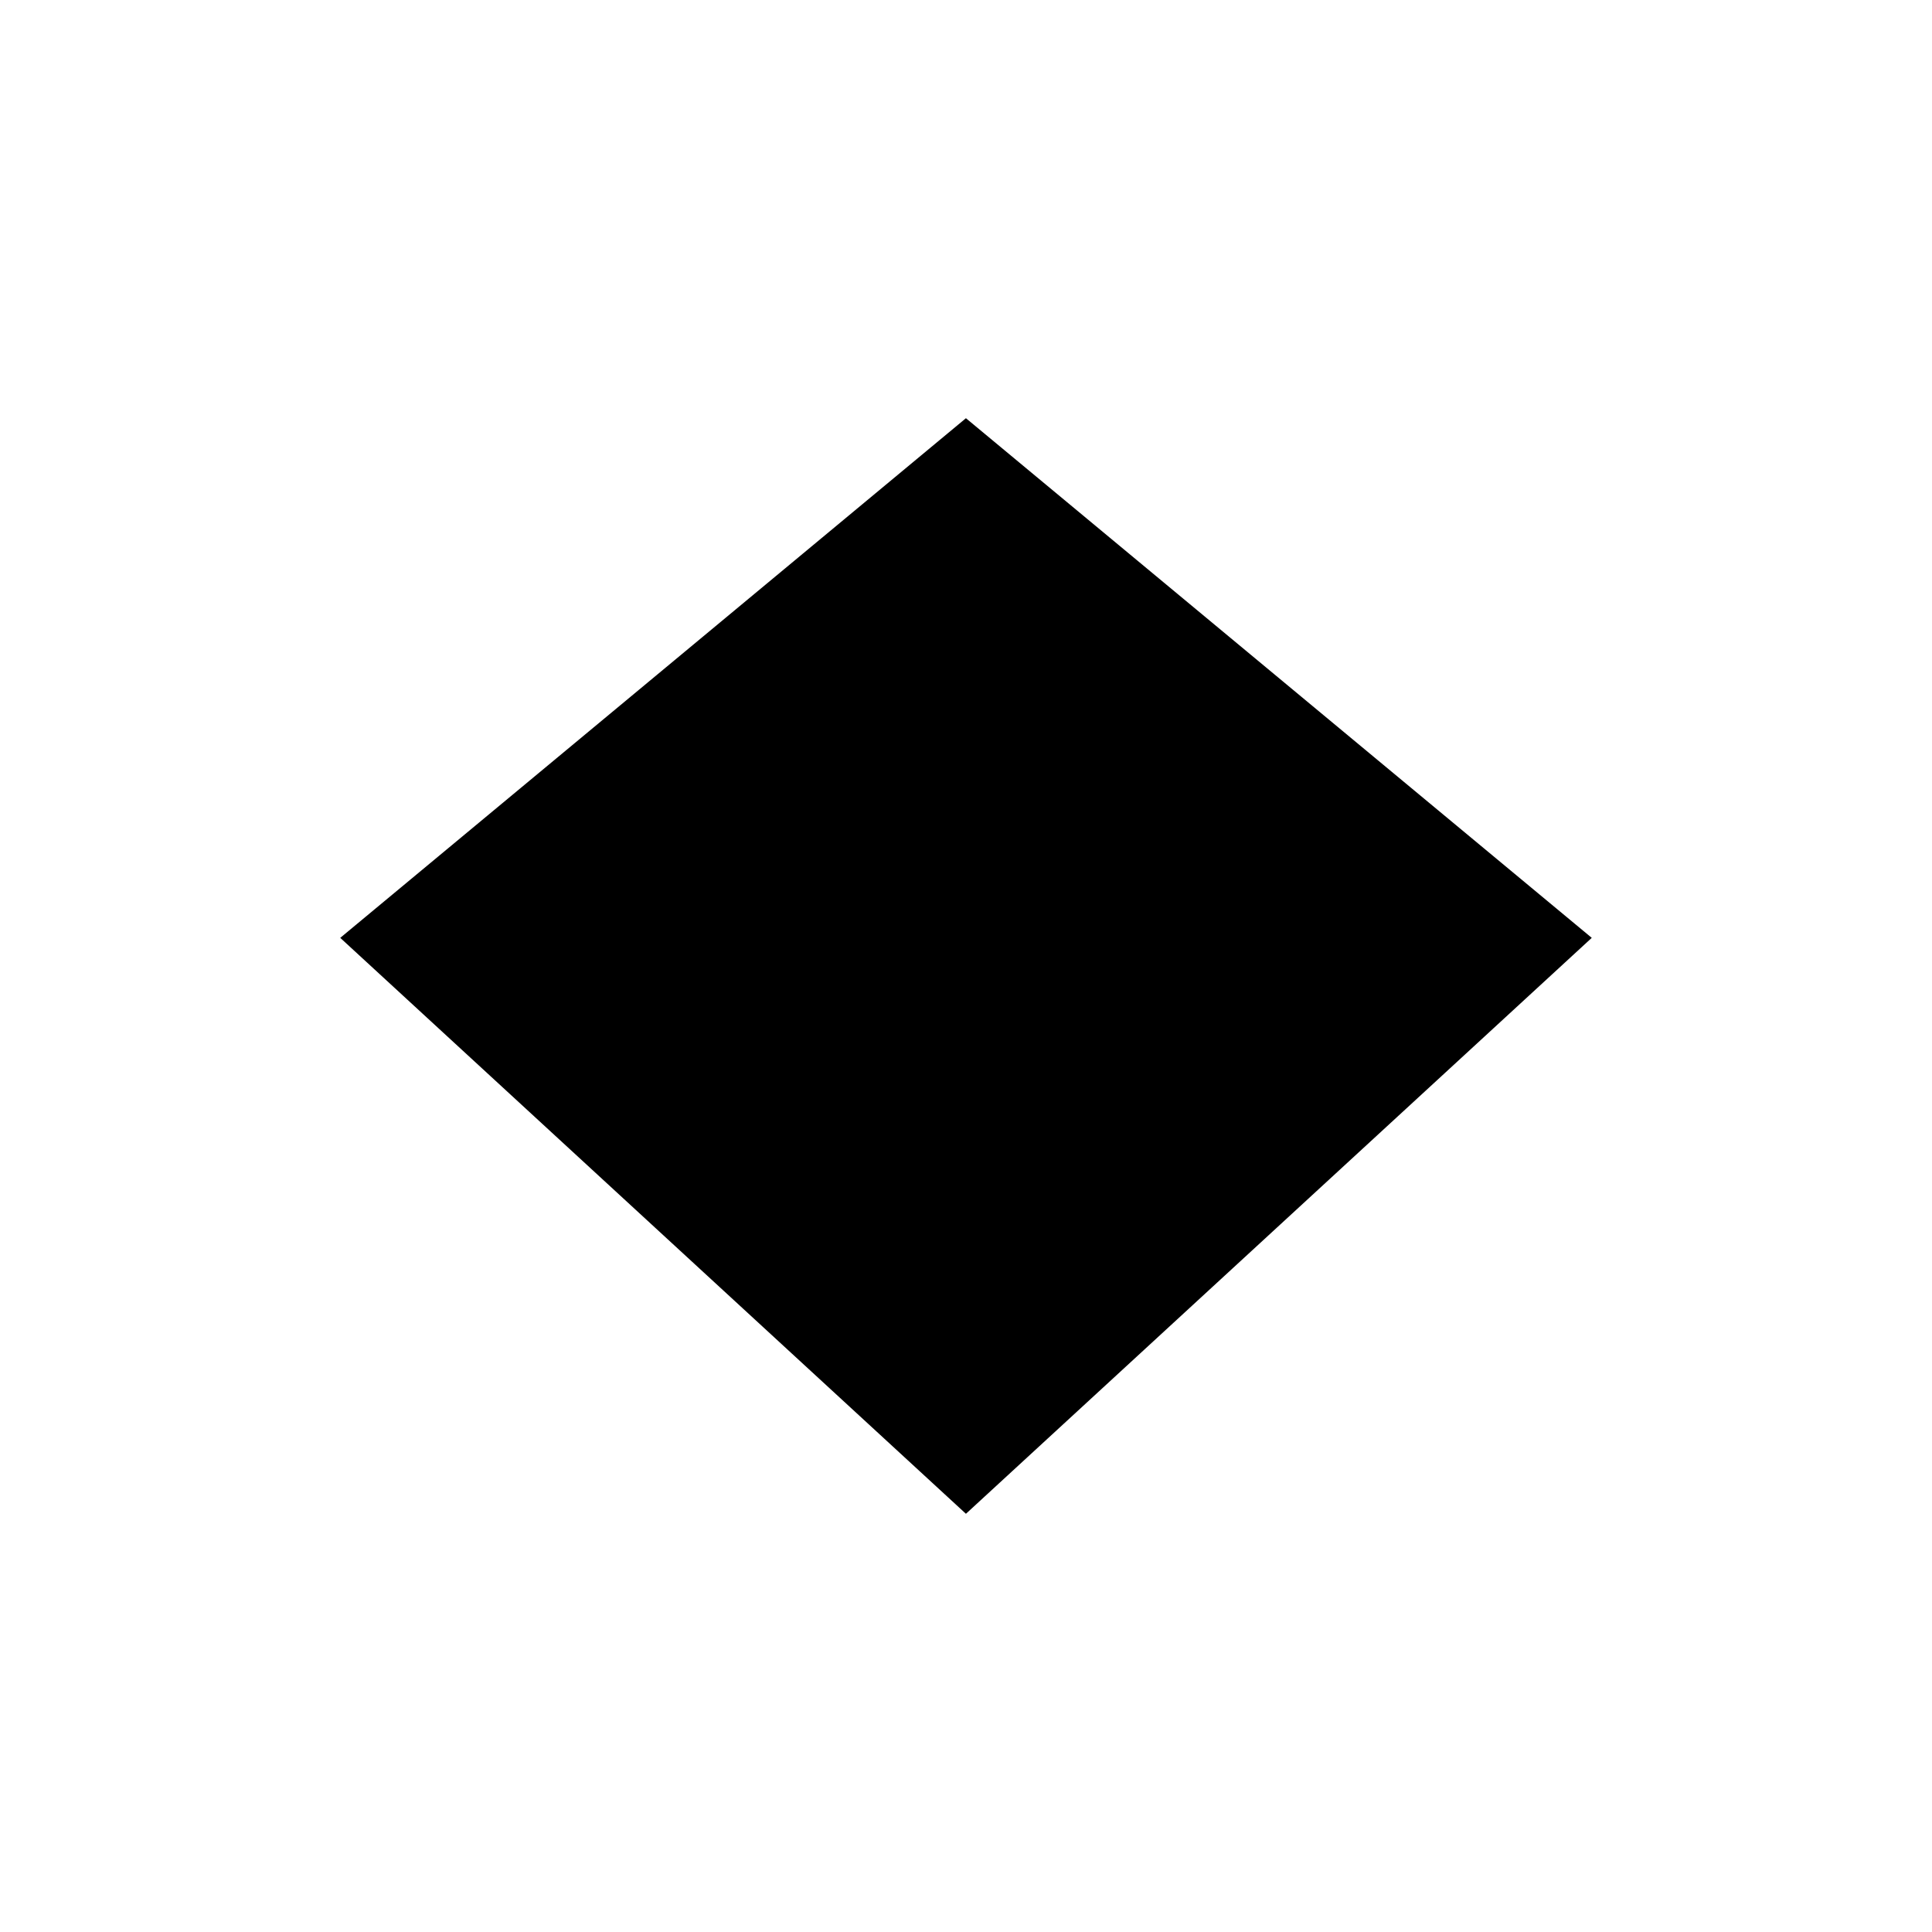
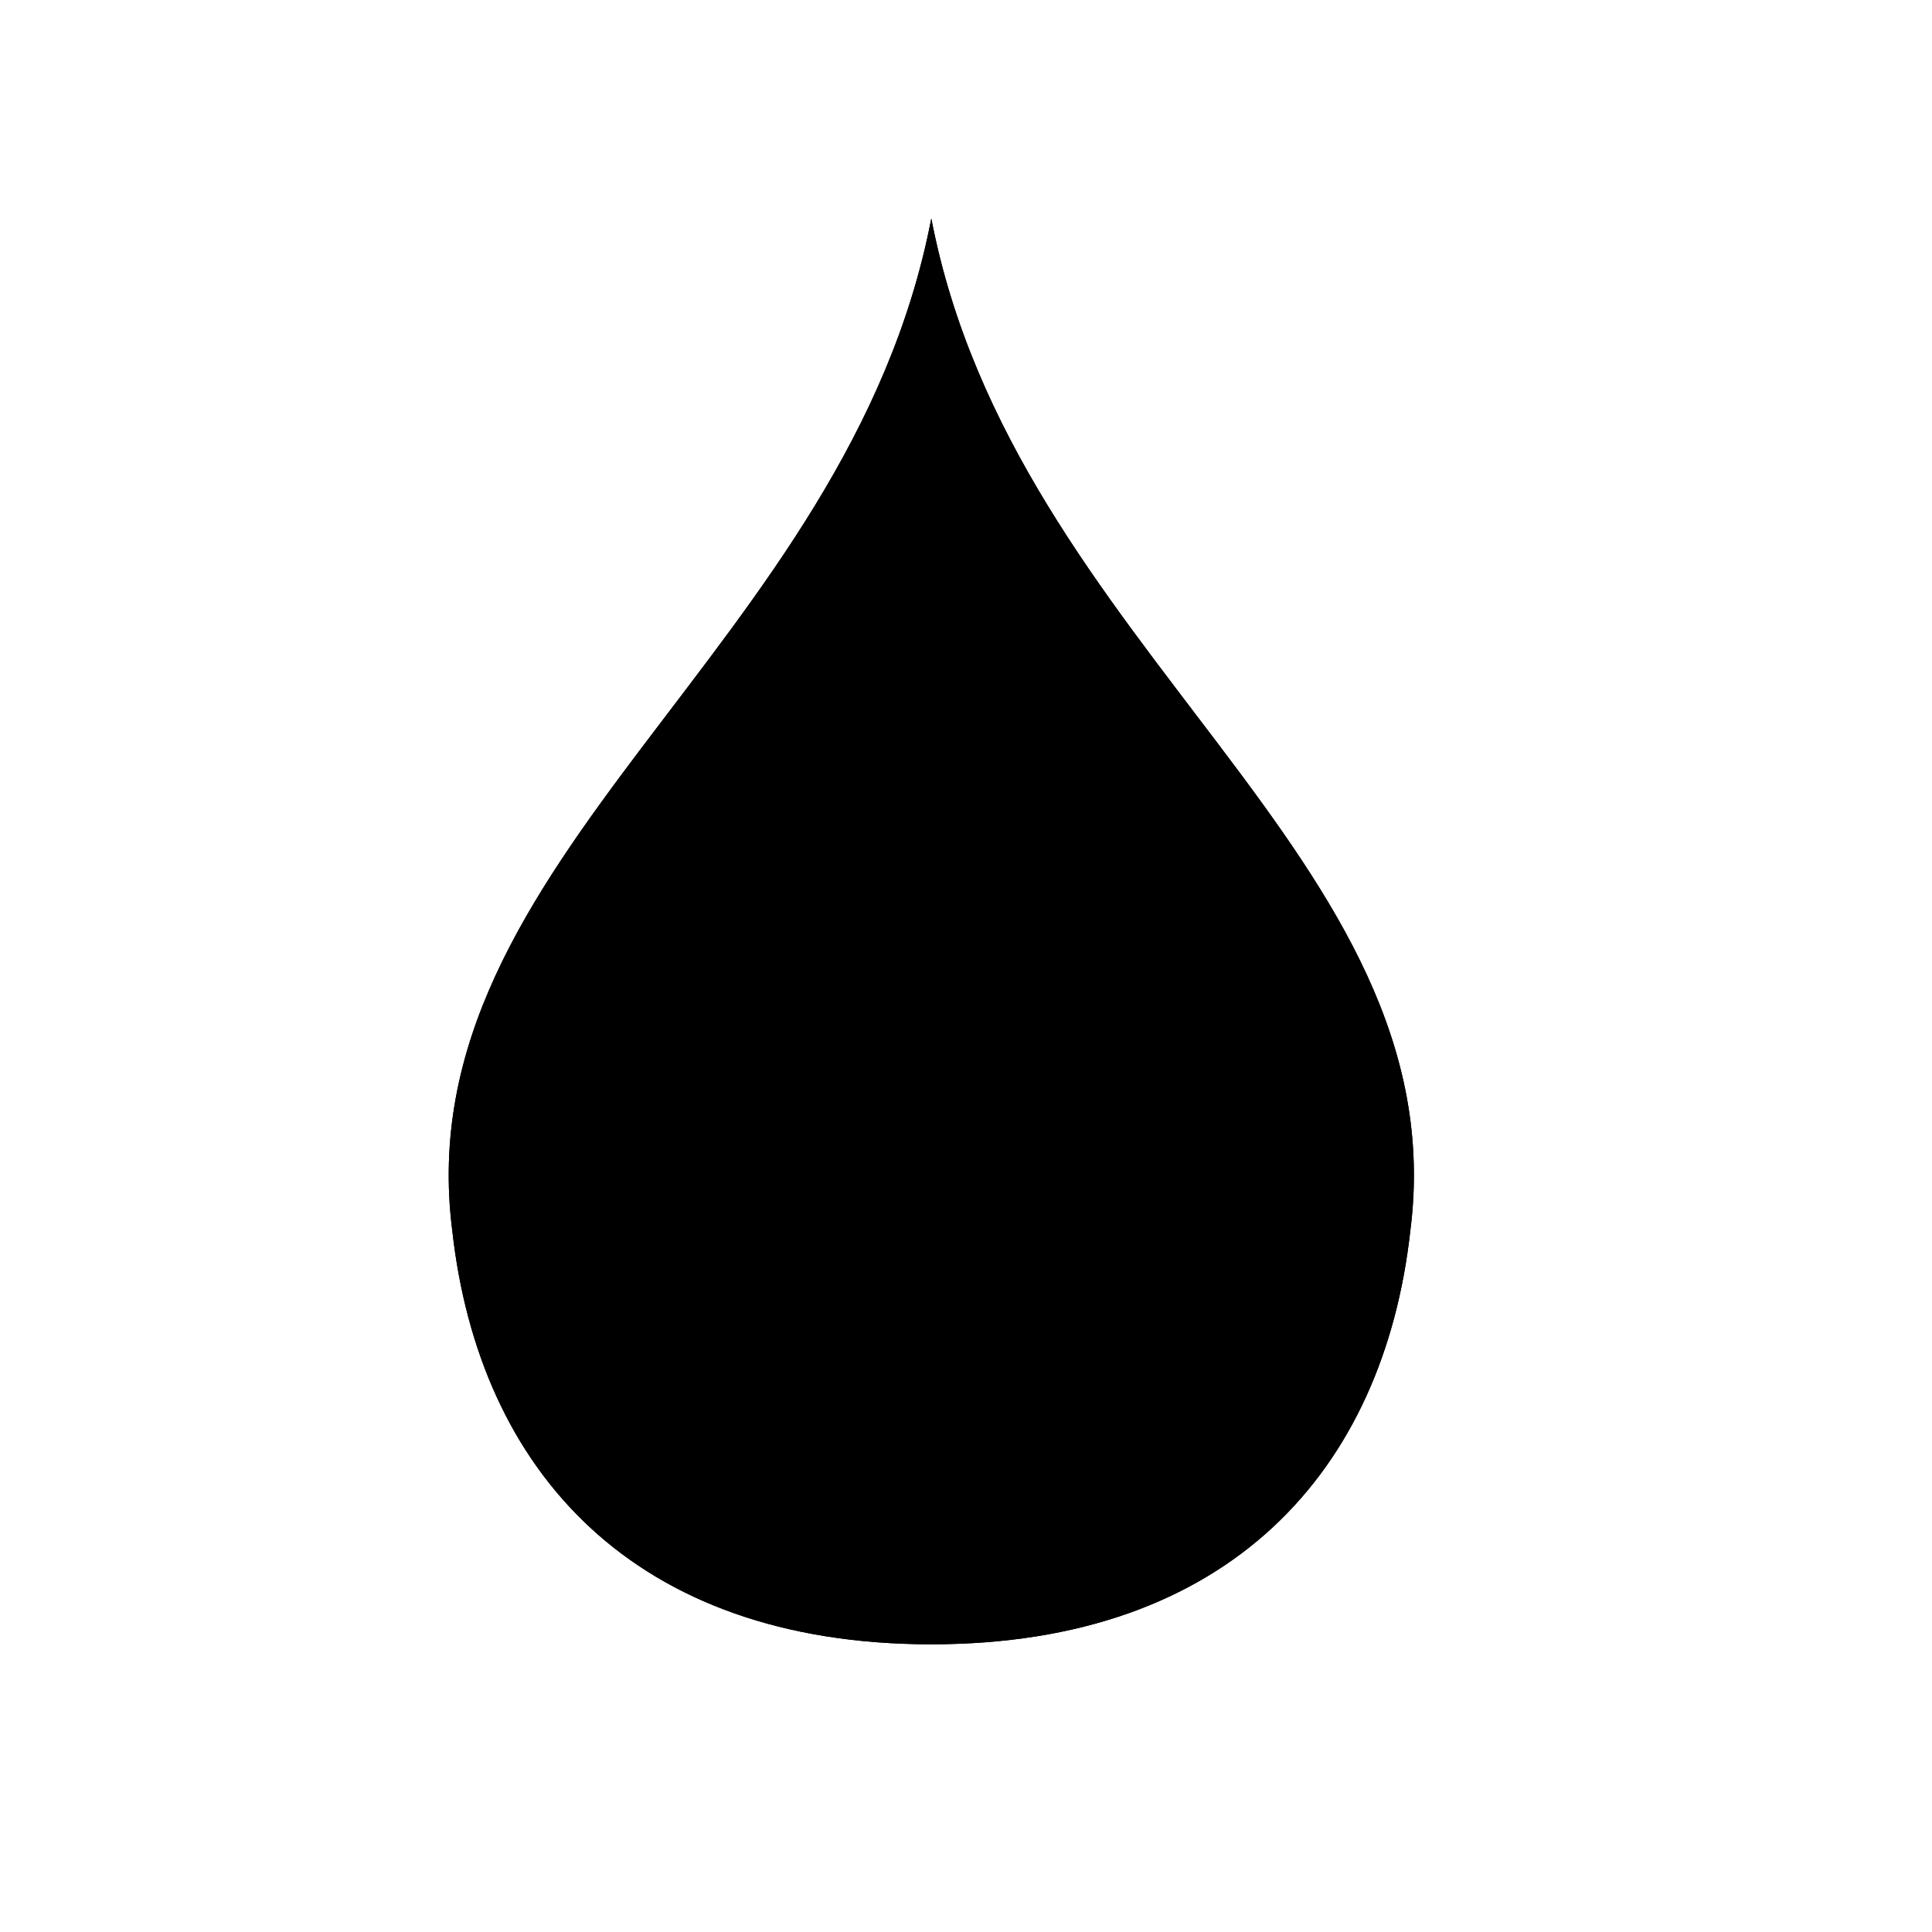
- <svg xmlns="http://www.w3.org/2000/svg" viewBox="0 0 141.73 141.73">
-   <defs>
-     <style>.cls-1{fill:current;}.cls-2{fill:none;fill:current;stroke-linecap:round;stroke-linejoin:round;stroke-width:0.75px;}</style>
-   </defs>
-   <g id="_26_fill" data-name="26 fill">
-     <polygon class="cls-1" points="70.86 111.05 116.77 68.8 70.86 30.68 24.96 68.8 70.86 111.05" />
+ <svg viewBox="0 0 147 147">
+   <g id="_8_fill" data-name="8 fill">
+     <path class="cls-1" d="M70.86,125.11c22.67,0,34.43-13.21,36.45-31.49,3.62-28.36-30.16-44.28-36.45-77-6.29,32.72-40.06,48.65-36.45,77C36.44,111.9,48.19,125.11,70.86,125.11Z" />
  </g>
-   <g id="_26_stroke" data-name="26 stroke">
-     <path class="cls-2" d="M55.31,53.85c1.11,1.74,3.76,2.66,5.32,1.6,1.79-1.27,1.23-4-.5-5.61" />
-     <path class="cls-2" d="M44.77,62.6c1.11,1.74,3.76,2.66,5.32,1.6,1.79-1.27,1.23-4-.5-5.61" />
-     <path class="cls-2" d="M34.06,71.51c1.11,1.74,3.8,2.67,5.36,1.61,1.79-1.27,1.23-4.08-.5-5.65" />
-     <polygon class="cls-2" points="70.86 111.05 116.77 68.8 70.86 30.68 24.96 68.8 70.86 111.05" />
-     <path class="cls-2" d="M70.86,53.34c4.82,0,6.81-4.36,7.73-6-2,3.39-4.14,7.56-.1,11.18C82.7,62.12,86.31,59.79,89,56c-2.66,3.08-3.57,7.77,0,11.17,3.78,3,8,1.57,10.85-2.13-2.52,3-4.17,7.39.33,10.89,3.79,2.75,7.86.78,10.64-1.77l-40-33.27-40,33.27c2.78,2.56,6.85,4.52,10.64,1.77,4.5-3.5,2.85-7.9.33-10.89,2.86,3.7,7.06,5.14,10.85,2.13,3.62-3.4,2.7-8.09,0-11.17,2.74,3.75,6.35,6.08,10.55,2.5,4-3.62,1.9-7.79-.1-11.18C64.06,49,66,53.34,70.86,53.34Z" />
-     <polyline class="cls-2" points="98.22 85.88 70.86 63.8 43.51 85.88" />
-     <polyline class="cls-2" points="92.87 90.8 70.86 72.93 48.86 90.8" />
-     <path class="cls-2" d="M86.42,53.85c-1.11,1.74-3.76,2.66-5.32,1.6-1.79-1.27-1.23-4,.5-5.61" />
-     <path class="cls-2" d="M97,62.6c-1.11,1.74-3.76,2.66-5.32,1.6-1.79-1.27-1.23-4,.5-5.61" />
-     <path class="cls-2" d="M107.67,71.51c-1.11,1.74-3.8,2.67-5.36,1.61-1.79-1.27-1.23-4.08.5-5.65" />
-     <path class="cls-2" d="M75.36,44.66s-.6,4.1-4.5,4.1-4.5-4.1-4.5-4.1" />
+   <g id="_8_stroke" data-name="8 stroke">
+     <path class="cls-2" d="M70.86,125.11c22.67,0,34.43-13.21,36.45-31.49,3.62-28.36-30.16-44.28-36.45-77-6.29,32.72-40.06,48.65-36.45,77C36.44,111.9,48.19,125.11,70.86,125.11Z" />
+     <path class="cls-2" d="M70.86,117.68c17.31,0,34.49-15,26.24-40.86.44,14.44-9.54,21.26-20.39,21.26C85.05,94.93,98,73.42,88,59.4c3.28,12.72-6.3,20.82-12.16,17-5-3.32-1.28-18.73,6.74-22.31C75.93,48.64,71.9,39.19,70.86,28.43c-1,10.76-5.06,20.21-11.71,25.64,8,3.58,11.71,19,6.74,22.31-5.86,3.85-15.44-4.25-12.16-17-10,14,3,35.52,11.29,38.67-10.85,0-20.82-6.82-20.39-21.26C36.38,102.69,53.55,117.68,70.86,117.68Z" />
  </g>
</svg>
